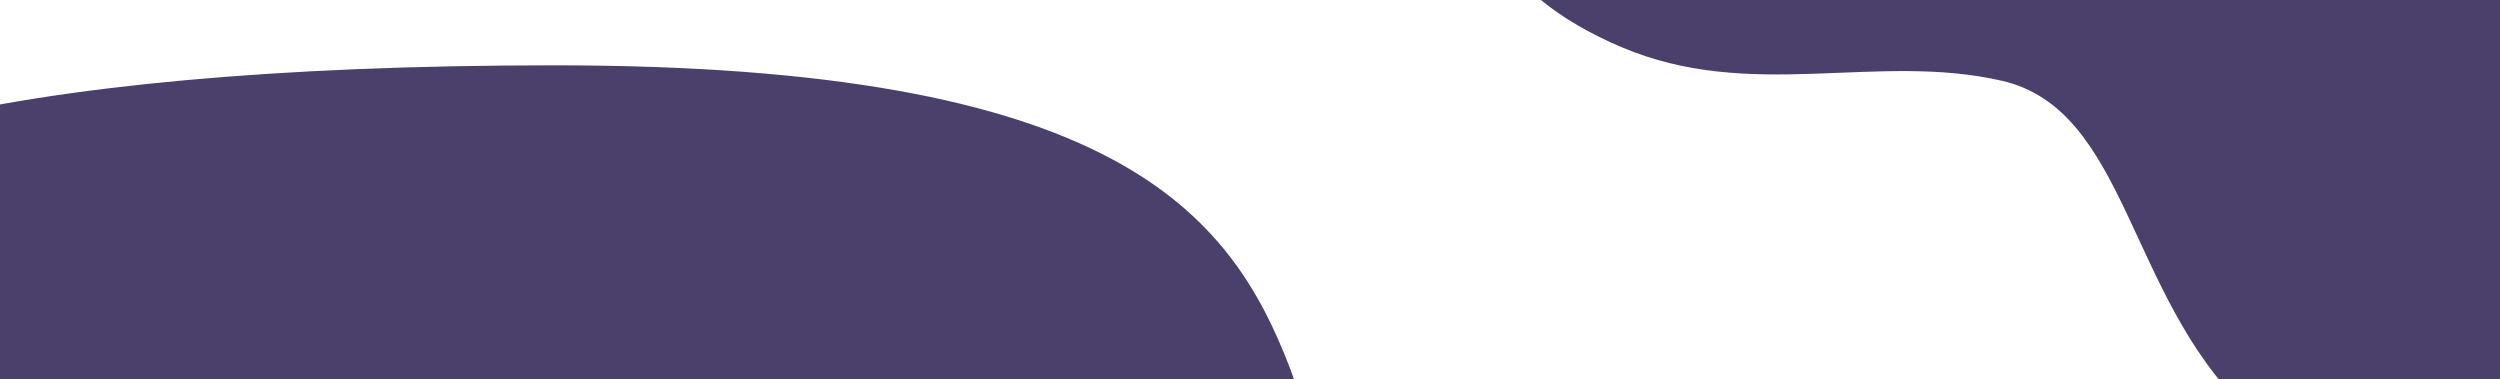
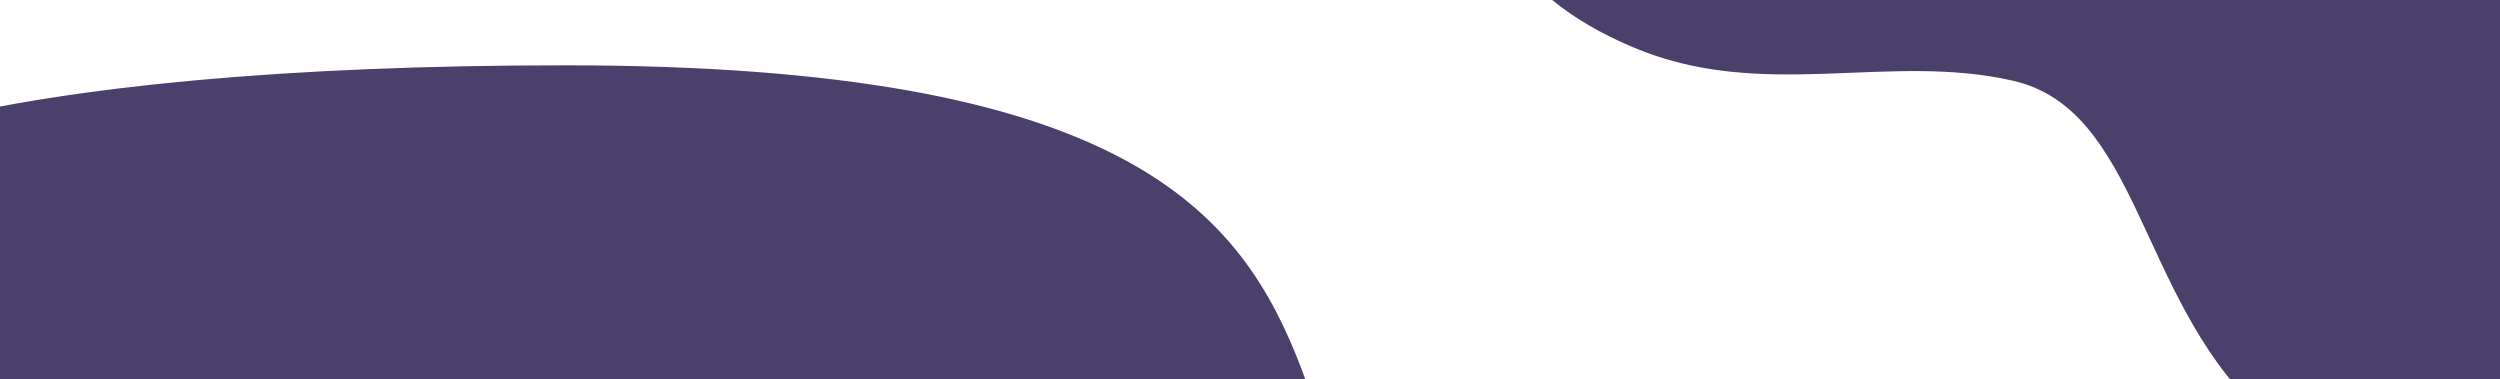
- <svg xmlns="http://www.w3.org/2000/svg" width="1110" height="168">
+ <svg xmlns="http://www.w3.org/2000/svg" width="1110" height="168" viewBox="0 0 1100 168">
  <path fill="#4B3F6B" fill-rule="evenodd" d="M647-93.924c0 52.724 15.5 90.486 73 114.877 57.5 24.391 113.055 2.134 168.786 14.894 55.731 12.76 55.731 94.962 108.214 145.549s163.142 62.874 253.12 11.552c89.976-51.322 130.765-171.152 103.88-241.807C1327.115-119.515 1275.593-184 1027-184c-248.593 0-380 37.353-380 90.076zm-781 213c0 52.724 15.5 90.486 73 114.877 57.5 24.391 113.055 2.134 168.786 14.894 55.731 12.76 55.731 94.962 108.214 145.549s163.142 62.874 253.12 11.552C559.095 354.626 599.884 234.796 573 164.141 546.115 93.485 494.593 29 246 29c-248.593 0-380 37.353-380 90.076z" />
</svg>
